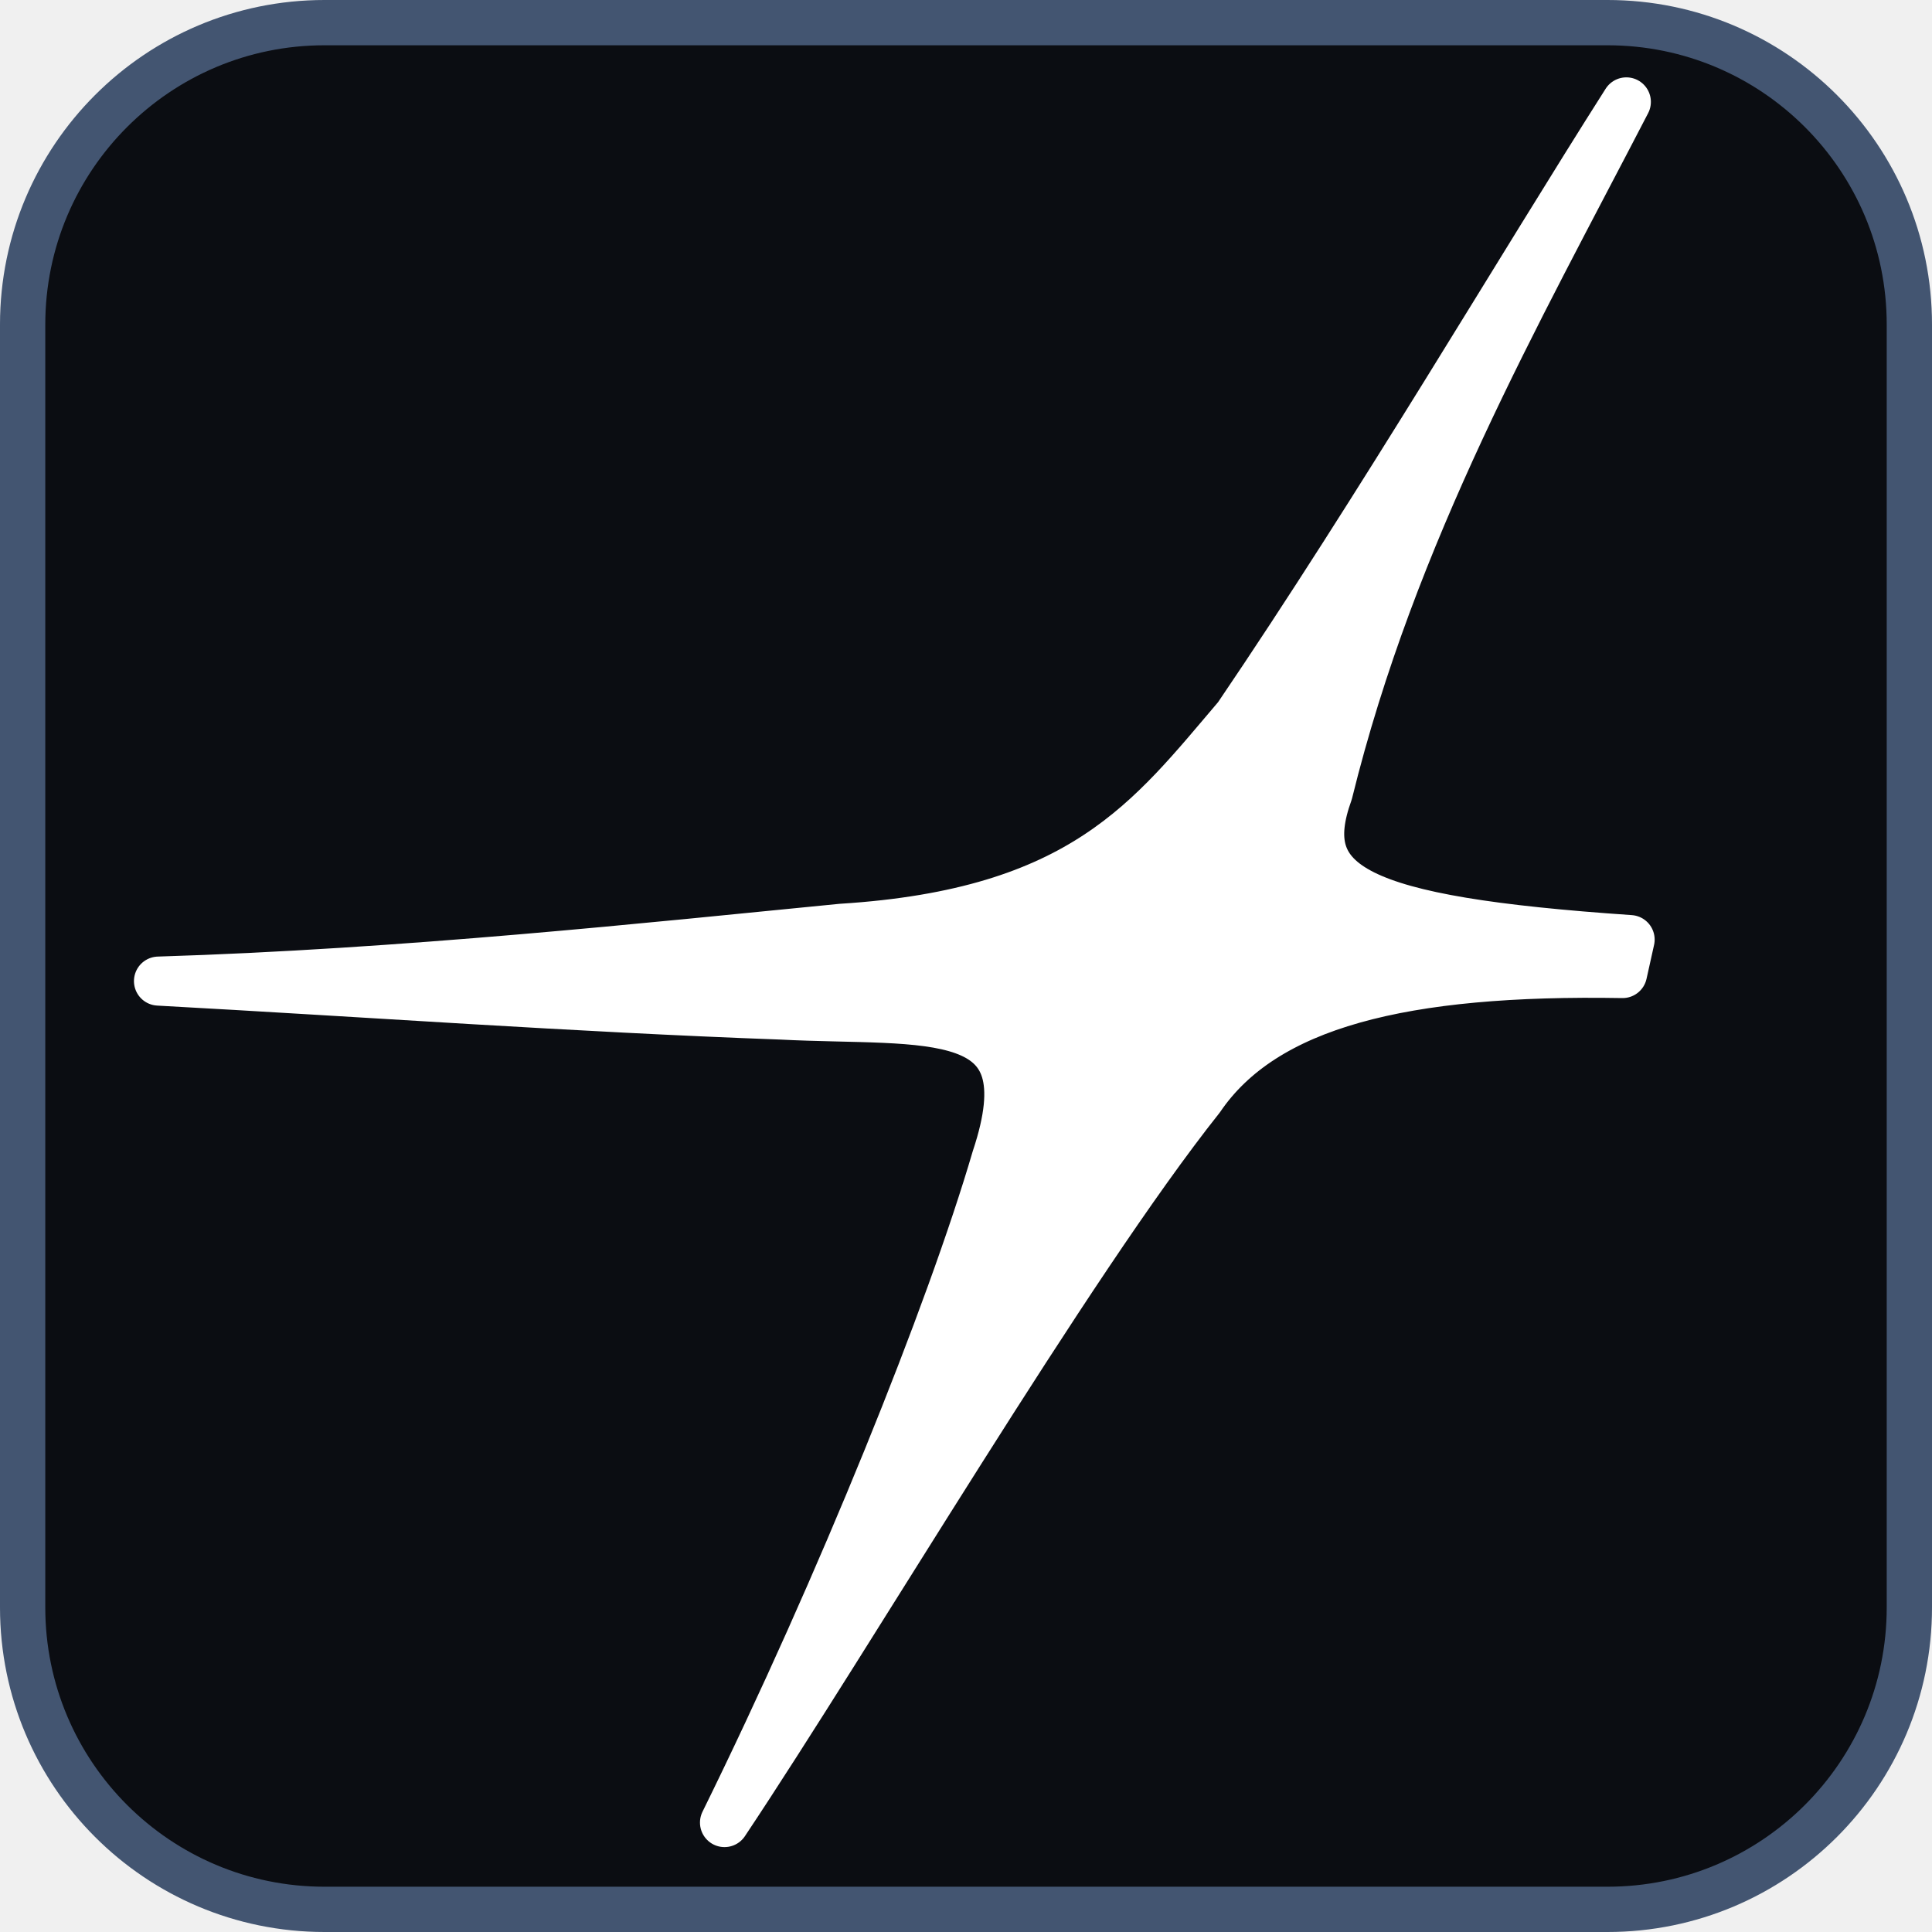
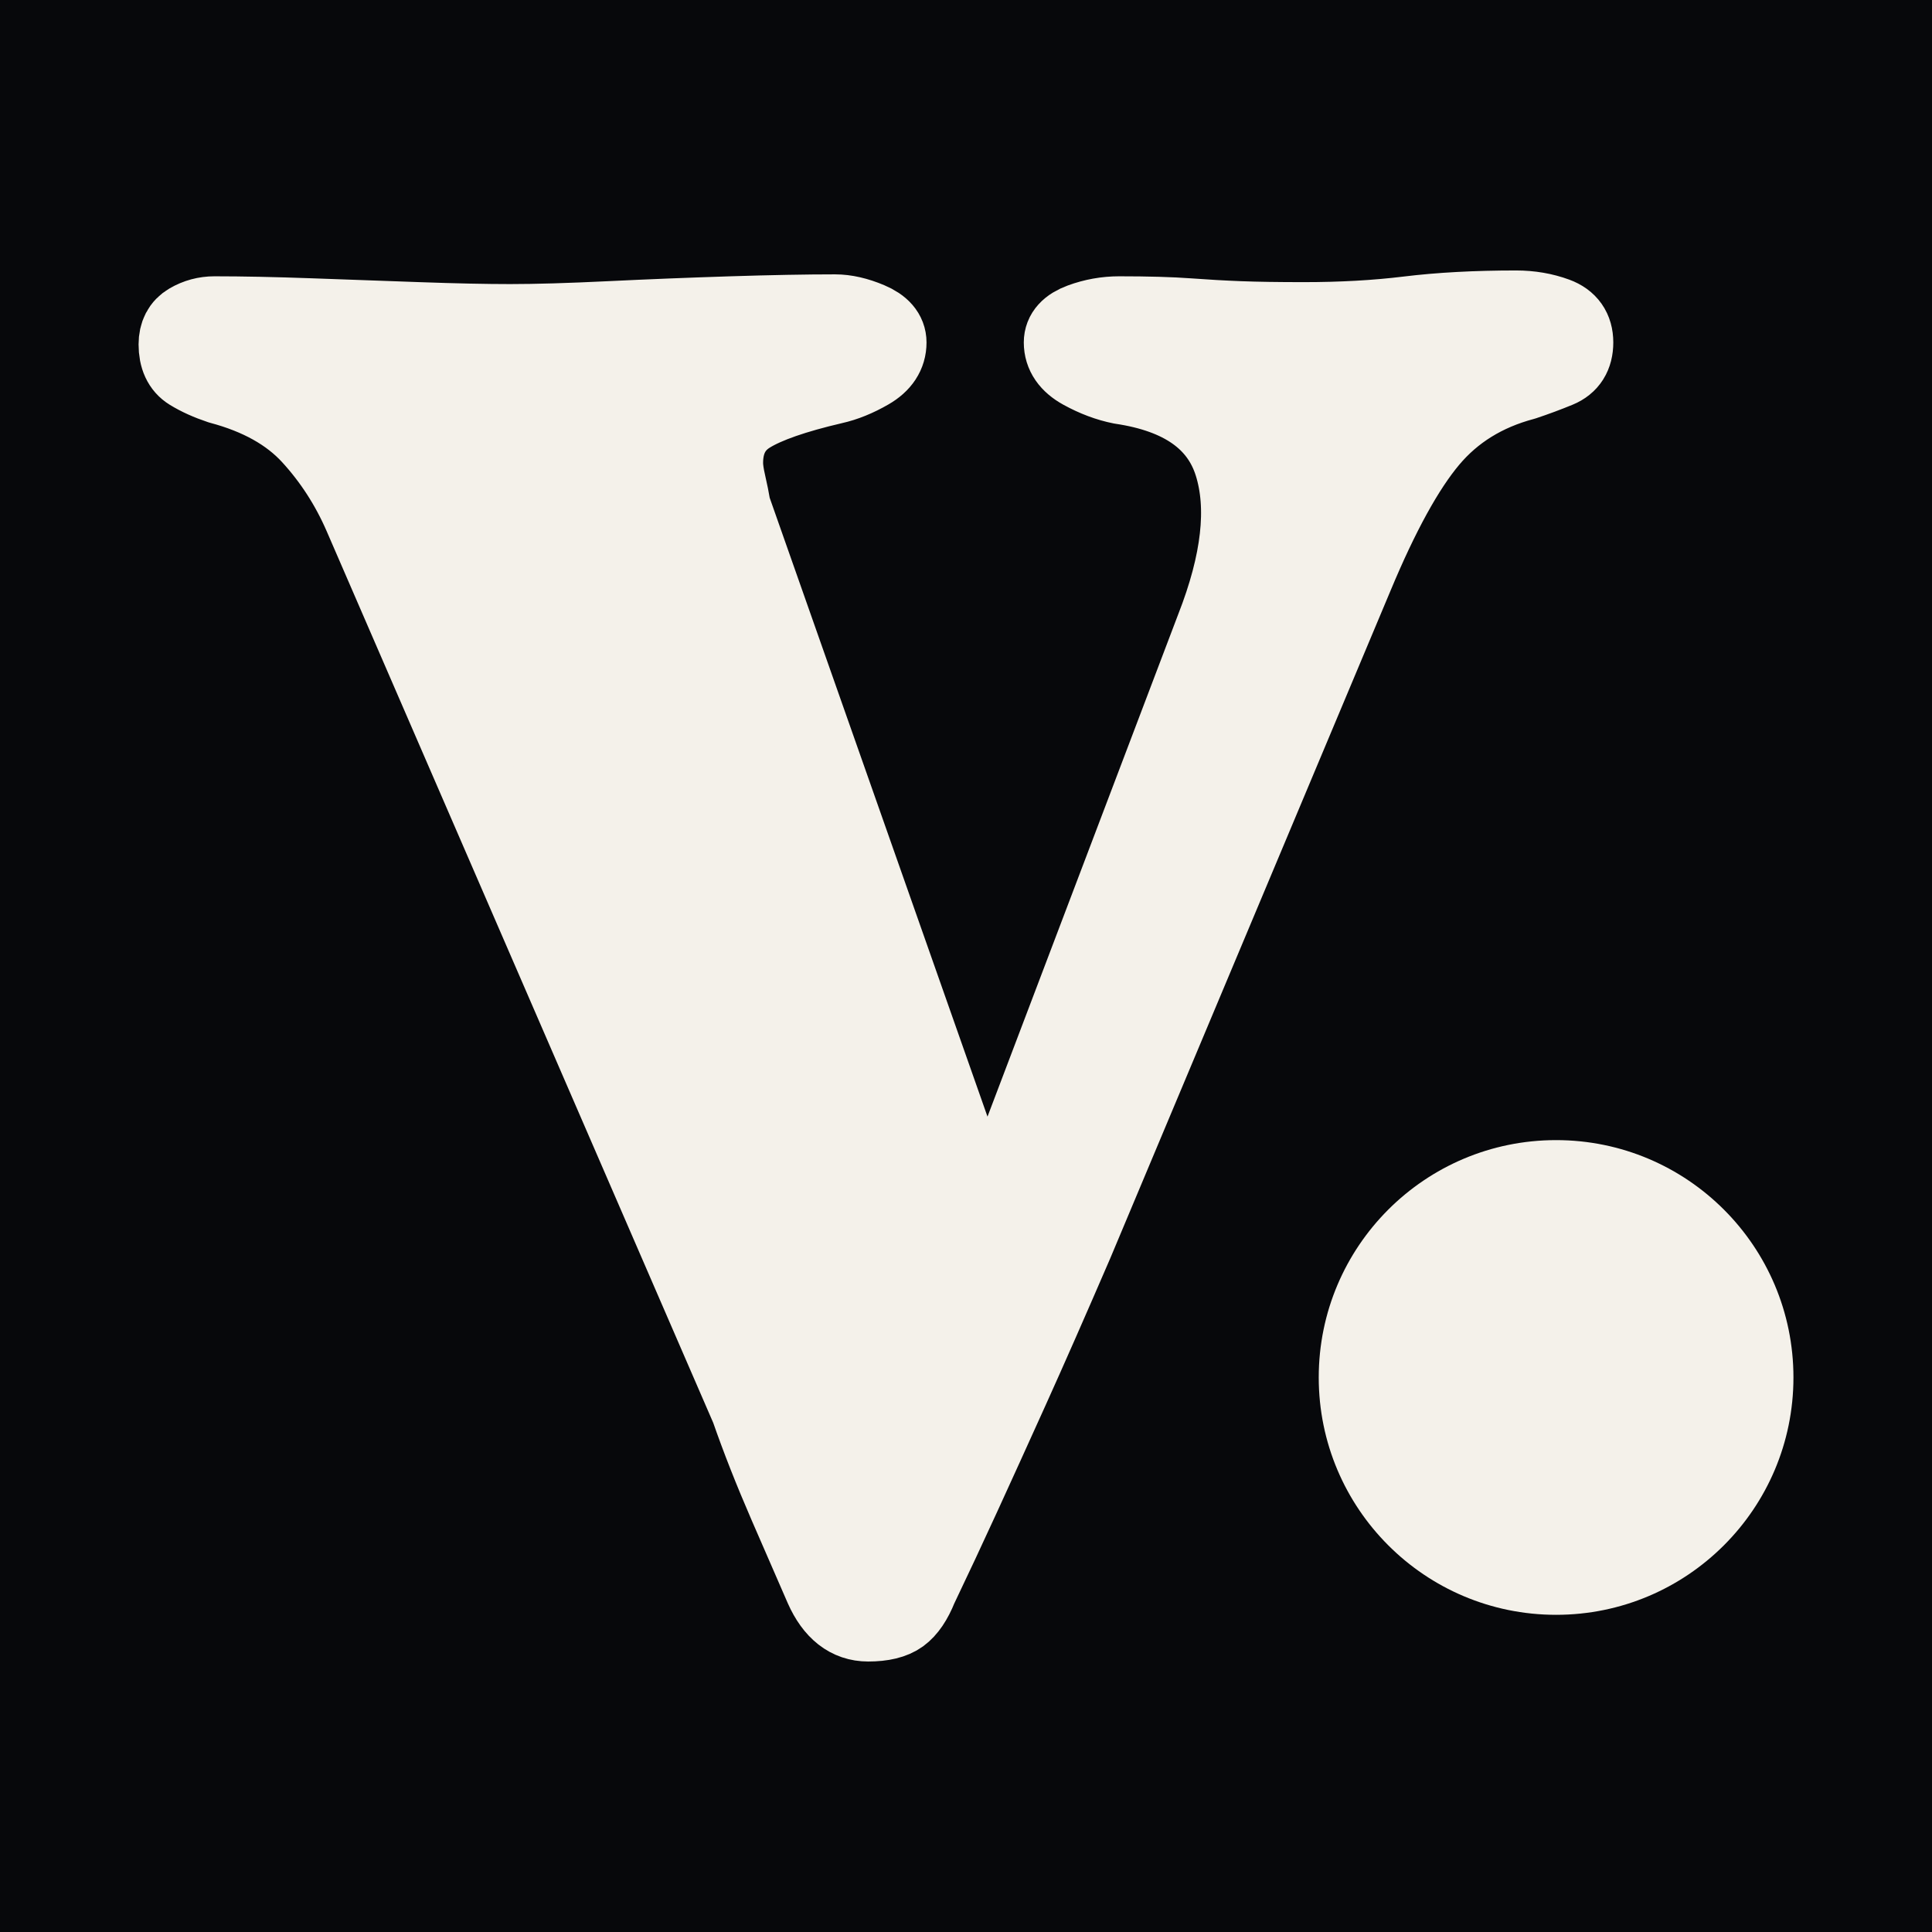
- <svg xmlns="http://www.w3.org/2000/svg" width="64" height="64" viewBox="0 0 64 64" role="img" aria-label="Vega Intelligence">
-   <style>
-     .tile { fill: #0b0d12; stroke: #435571; }
-     .star { fill: #fff; stroke: #fff; }
-   </style>
-   <rect class="tile" x=".75" y=".75" width="62.5" height="62.5" rx="10" stroke-width="1.5" />
-   <path class="star" transform="translate(-16 3.25) scale(.125)" stroke-width="13" stroke-linejoin="round" d="M 559 1 C 530 57 497 115 480 184 C 471 209 487 218 560 223 L 558 232 C 500 231 463 240 446 265 C 411 309 354 406 320 457 C 351 394 380 322 392 281 C 406 239 374 245 335 243 C 280 241 225 237 170 234 C 235 232 300 225 351 220 C 415 216 433 191 456 164 C 494 108 531 45 559 1 Z" />
+ <svg xmlns="http://www.w3.org/2000/svg" viewBox="0 0 1000 1000" role="img" aria-label="Vega" width="64" height="64">
+   <rect width="1000" height="1000" fill="#07080B" />
+   <g fill="#F4F1EA" stroke="#F4F1EA" stroke-width="0" transform="translate(91.87 821.73) scale(1.007)">
+     <path transform="translate(0 0)" d="M355 18Q340 18 332 0Q325 -16 313.5 -42.5Q302 -69 294 -92L95 -551Q85 -574 68.5 -592Q52 -610 22 -618Q13 -621 6.5 -625Q0 -629 0 -639Q0 -647 6 -650.5Q12 -654 19 -654Q40 -654 68 -653Q96 -652 124 -651Q152 -650 171 -650Q191 -650 222 -651.5Q253 -653 284.5 -654Q316 -655 338 -655Q346 -655 355.5 -651Q365 -647 365 -640Q365 -631 355.5 -625.5Q346 -620 337 -618Q307 -611 294 -603Q281 -595 281 -578Q281 -574 282.5 -567.5Q284 -561 285 -555L411 -197Q413 -190 415.5 -189Q418 -188 421 -198L533 -493Q553 -544 542.5 -577.5Q532 -611 485 -618Q475 -620 465 -625.5Q455 -631 455 -640Q455 -647 464.5 -650.5Q474 -654 484 -654Q506 -654 519.5 -653Q533 -652 546 -651.5Q559 -651 579 -651Q608 -651 632.5 -654Q657 -657 688 -657Q699 -657 708.5 -653.5Q718 -650 718 -640Q718 -630 709.5 -626.5Q701 -623 692 -620Q662 -612 643.5 -590Q625 -568 605 -520L461 -177Q442 -133 428 -102Q414 -71 403 -47Q392 -23 381 0Q377 10 371.5 14Q366 18 355 18Z" stroke-width="40" stroke-linejoin="round" />
+     <circle cx="708.6" cy="-108" r="122" />
+   </g>
</svg>
